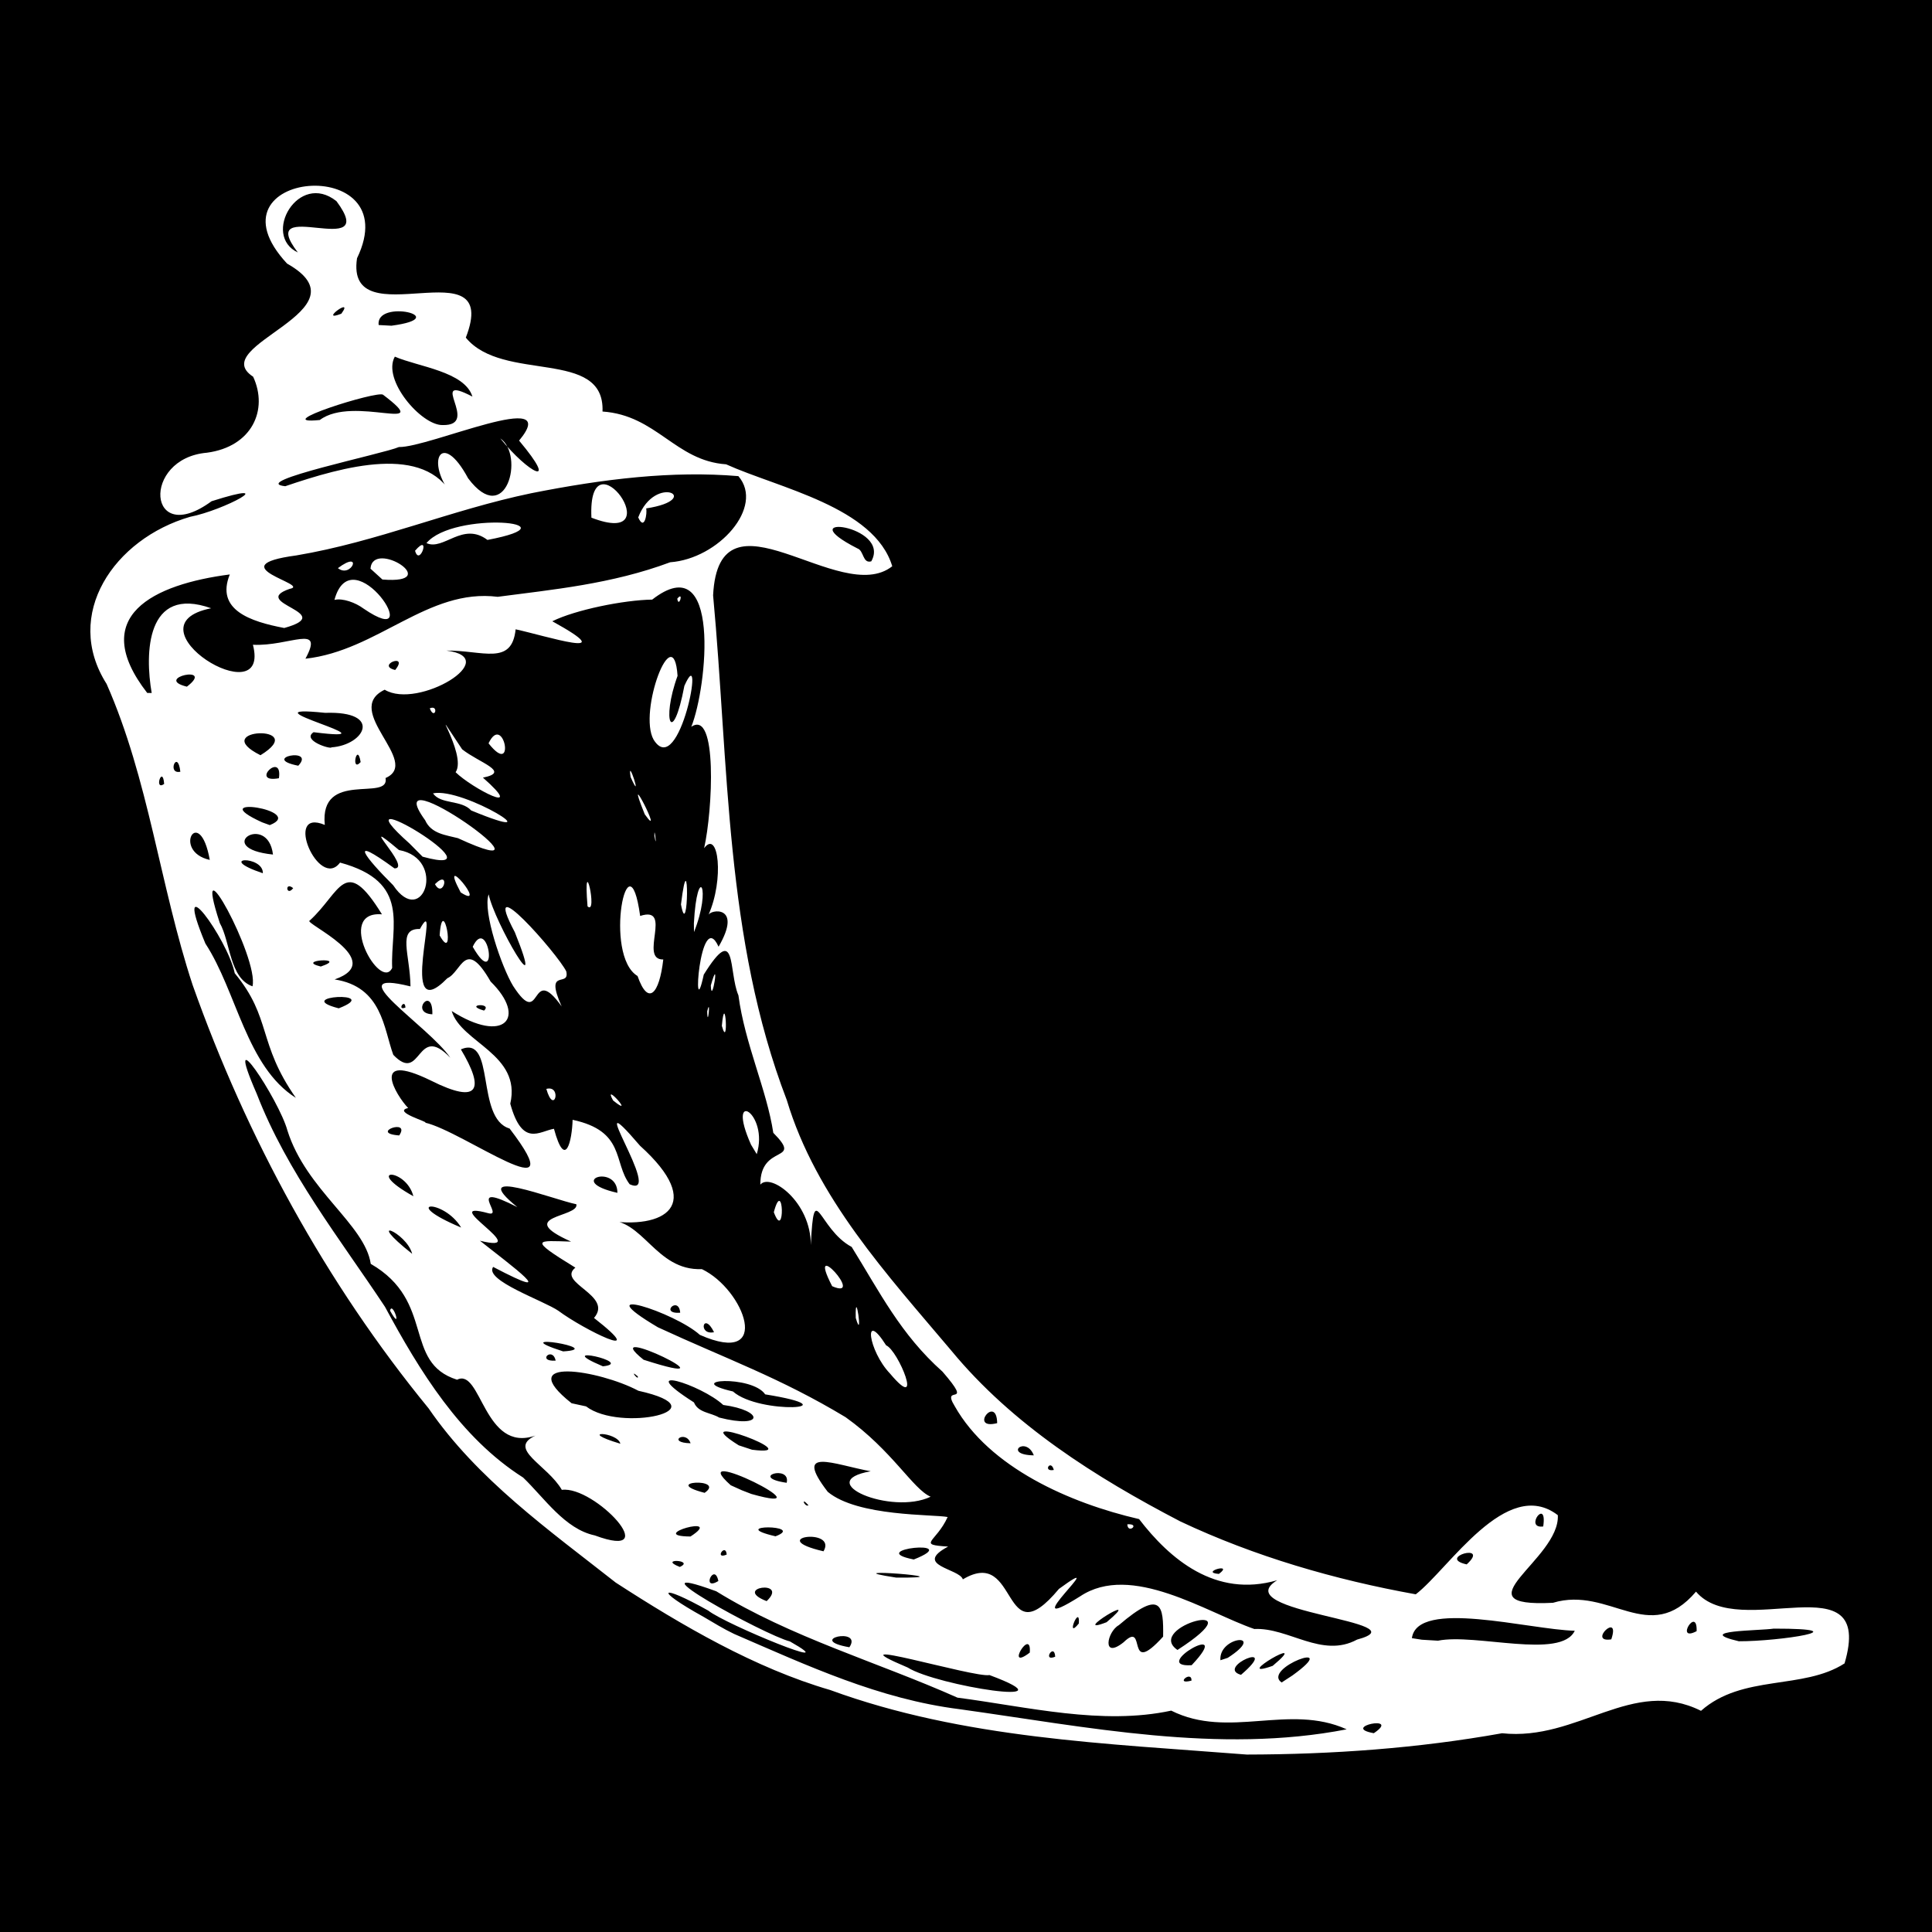
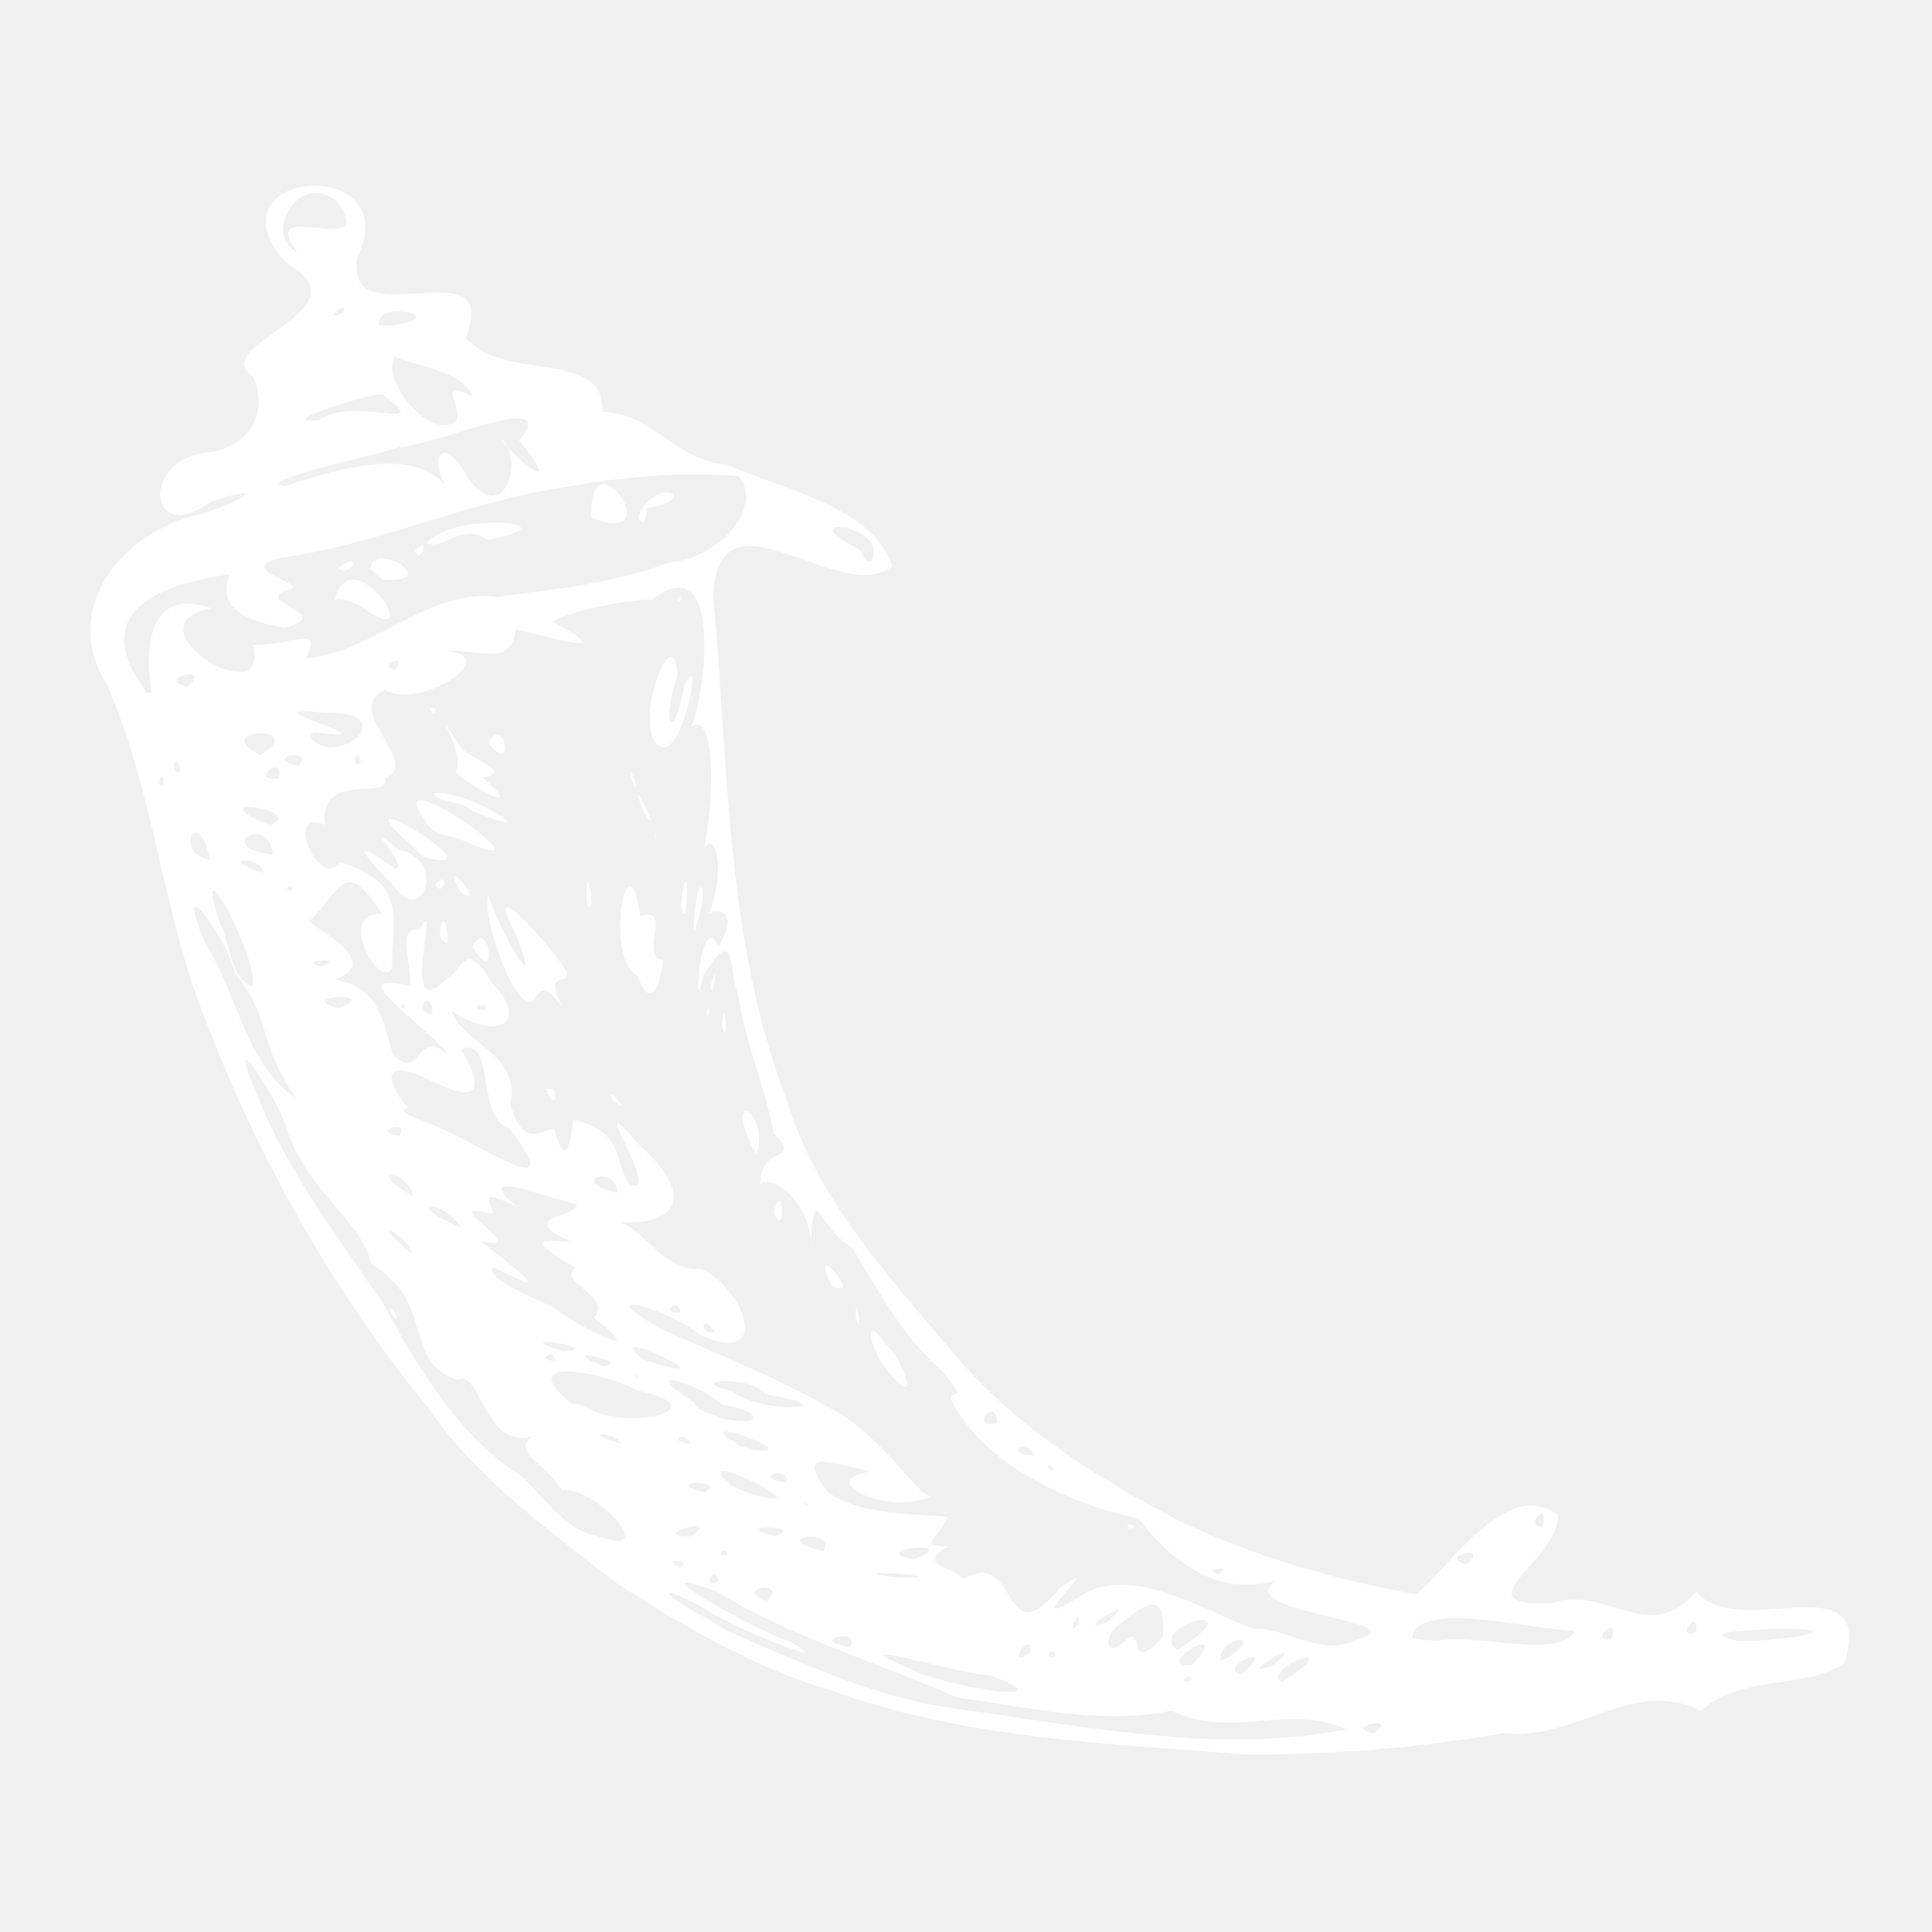
<svg xmlns="http://www.w3.org/2000/svg" viewBox="30 10 210 210">
-   <rect width="240" height="240" fill="black" />
  <path fill="white" d="M 96.945,182.034 C 89.663,176.306 81.895,170.814 76.586,163.082 65.417,149.445 56.817,133.657 50.938,117.065 47.384,106.277 46.167,94.71 41.586,84.338 c -4.792,-7.533 0.821,-15.768 9.073,-18.162 3.674,-0.705 10.133,-4.17 2.336,-1.694 -6.991,5.129 -7.667,-4.656 -0.499,-5.275 4.892,-0.65 6.693,-4.655 5.02,-8.26 -5.251,-3.424 12.734,-7.188 3.684,-12.298 -9.427,-10.171 13.186,-12.129 7.607,-0.578 -1.335,8.882 15.801,-1.628 11.825,8.629 4.041,4.926 15.134,1.121 14.858,8.031 5.887,0.405 7.908,5.358 13.434,5.738 5.728,2.587 16.111,4.625 18.06,11.079 -5.682,4.499 -18.841,-9.293 -19.473,3.16 1.717,18.396 1.279,37.346 8.01,54.865 3.184,10.608 10.901,18.958 17.871,27.219 6.669,8.091 15.702,13.787 24.909,18.583 8.076,3.809 16.784,6.335 25.586,7.92 3.57,-2.731 9.873,-12.883 15.442,-8.602 0.264,4.81 -11.054,10.055 -0.532,9.524 6.178,-1.864 10.463,4.778 15.551,-1.213 4.687,5.552 19.482,-3.547 16.147,7.801 -4.51,2.91 -11.087,1.151 -15.604,5.154 -7.448,-3.72 -13.377,3.328 -21.622,2.437 -9.156,1.64 -18.472,2.302 -27.755,2.316 -15.23,-1.203 -30.782,-1.71 -45.27,-7.013 -8.162,-2.372 -16.126,-7.019 -23.3,-11.668 z m 12.862,5.573 c 7.97,3.447 15.762,7.079 24.497,8.175 13.857,1.927 28.167,4.892 42.073,2.188 -6.294,-2.842 -12.801,1.107 -19.071,-2.032 -7.52,1.618 -15.59,-0.412 -23.236,-1.412 -8.694,-3.873 -18.076,-6.535 -26.218,-11.562 -10.173,-3.716 5.261,4.765 8.009,5.452 6.36,3.61 -6.993,-1.85 -8.876,-3.351 -5.326,-2.988 -6.005,-2.364 -0.527,0.671 1.103,0.646 2.194,1.322 3.349,1.872 z M 94.642,176.89 c 7.723,2.861 -0.034,-5.431 -3.573,-4.949 -1.568,-2.72 -5.99,-4.439 -2.871,-5.9 -5.612,1.948 -5.878,-7.408 -8.516,-6.071 -5.937,-1.875 -2.31,-8.515 -9.382,-12.593 -0.645,-4.297 -7.026,-8.024 -9.061,-14.505 -0.899,-3.318 -7.208,-12.848 -3.332,-3.979 3.3,8.537 9.107,15.849 13.939,23.152 3.752,6.953 8.182,14.22 15.016,18.558 2.303,2.21 4.527,5.595 7.78,6.288 z M 72.395,152.464 c 0.27,-1.166 1.412,2.524 0,0 z m 31.496,27.855 c 1.71,-0.766 -2.459,-0.965 0,0 z m 4.192,1.529 c -0.434,-2.112 -1.914,1.181 0,0 z m 5.247,2.189 c 2.498,-2.379 -3.85,-1.5 0,0 z m 8.994,5.013 c 1.518,-2.244 -4.859,-0.847 0,0 z m -17.271,-12.039 c 3.88,-2.51 -5.012,-0.035 0,0 z m 3.937,1.963 c -0.11,-1.327 -1.403,0.594 0,0 z m 19.675,12.28 c 3.163,1.996 18.47,4.375 8.885,0.818 -1.604,0.338 -17.773,-4.573 -8.885,-0.818 z M 97.431,166.927 c -0.308,-1.331 -4.909,-1.469 0,0 z m 9.159,5.338 c 2.384,-1.663 -4.948,-1.282 0,0 z m 7.704,4.724 c 3.421,-1.29 -5.549,-1.296 0,0 z M 93.704,162.868 c 3.711,2.846 14.968,0.365 5.684,-1.699 -4.226,-2.252 -13.749,-3.794 -7.258,1.358 l 1.574,0.341 9e-6,-3e-5 z m 25.809,15.752 c 1.546,-2.634 -6.483,-1.504 0,0 z m -7.842,-6.233 c 9.075,2.567 -7.631,-5.739 -2.239,-0.945 l 1.195,0.541 1.044,0.404 -1e-5,-6e-5 z m 15.724,9.088 c 8.595,0.082 -7.763,-1.185 0,1e-5 l 0,-1e-5 z M 90.397,157.895 c -0.336,-1.601 -2.121,0.134 0,0 z m 51.535,31.735 c 0.229,-2.891 -2.805,2.152 0,0 z m -36.868,-22.753 c -0.52,-1.523 -2.685,-0.062 0,0 z m -13.852,-9.986 c 4.934,-0.296 -6.755,-2.174 0,0 z M 74.802,146.284 c -0.614,-2.365 -5.369,-4.252 0,0 z m 43.079,27.339 c -0.904,-1.031 -0.425,0.225 0,0 z m 26.814,16.455 c -0.086,-1.575 -1.46,0.596 0,0 z m -29.187,-18.905 c 0.483,-2.029 -4.207,-0.614 0,0 z M 95.533,158.513 c 3.671,-0.393 -5.88,-2.482 0,0 z M 129.324,179.51 c 5.72,-2.266 -5.575,-1.106 0,0 z m -17.577,-11.931 c 6.593,0.85 -7.844,-4.484 -1.447,-0.477 l 1.446,0.477 1e-5,-4e-5 z m 22.913,14.089 c 6.155,-3.68 4.126,8.617 10.443,1.039 6.231,-4.549 -5.381,5.625 2.298,0.811 5.554,-3.714 13.756,1.761 18.938,3.547 3.727,-0.183 7.349,3.222 11.17,1.151 7.354,-1.981 -14.381,-2.938 -8.683,-6.452 -6.729,1.958 -11.701,-2.335 -15.012,-6.645 -7.548,-1.743 -16.275,-5.602 -20.043,-12.282 -1.536,-2.508 2.219,0.353 -1.326,-3.746 -4.548,-4.045 -6.819,-8.638 -9.873,-13.555 -3.648,-1.946 -4.072,-7.673 -4.441,-0.192 0.029,-4.722 -4.404,-7.9 -5.486,-6.579 -0.019,-4.547 4.744,-2.268 1.409,-5.632 -0.718,-4.713 -3.081,-9.624 -3.791,-14.945 -1.104,-2.565 -0.155,-8.059 -3.767,-2.252 -1.316,6.137 -0.437,-7.541 1.609,-3.031 2.685,-4.603 -0.964,-4.061 -1.114,-3.422 1.749,-3.883 1.107,-9.392 -0.456,-7.29 0.932,-4.116 1.473,-15.148 -1.395,-13.193 1.738,-4.304 3.297,-19.694 -4.25,-13.826 -3.058,0.043 -8.355,1.11 -10.858,2.355 7.85,4.327 -0.79,1.563 -3.985,0.875 -0.416,4.004 -3.581,2.272 -7.535,2.311 6.315,0.781 -3.075,6.459 -6.698,4.254 -4.705,2.249 4.061,7.862 0.094,9.598 0.487,2.617 -7.208,-0.945 -6.604,5.098 -4.568,-1.922 -0.629,7.168 1.656,4.094 7.769,2.103 5.469,6.896 5.667,11.45 -1.266,2.653 -6.249,-6.237 -1.11,-5.825 -4.055,-6.587 -4.485,-2.381 -7.855,0.679 -0.784,0.222 8.594,4.354 2.709,6.397 5.178,0.799 5.325,5.33 6.379,8.197 3.112,3.242 2.475,-3.579 6.199,0.316 -2.356,-3.47 -12.482,-9.778 -4.33,-7.755 -0.044,-3.493 -1.474,-6.31 1.023,-6.241 2.473,-4.479 -2.59,11.044 2.985,5.351 1.543,-0.674 1.926,-4.485 4.7,0.36 4.029,3.964 1.455,6.836 -4.228,3.206 1.017,3.449 7.603,4.682 6.365,10.076 1.312,4.744 3.148,2.997 4.748,2.723 1.255,4.61 1.968,1.22 2.028,-0.974 5.747,1.23 4.401,4.628 6.199,7.001 3.96,1.788 -5.669,-12.117 1.131,-4.181 7.154,6.459 2.683,9.155 -3.737,8.12 4.063,-0.328 5.373,5.493 10.456,5.289 4.635,2.205 7.772,10.673 -0.216,7.148 -2.771,-2.498 -12.576,-5.58 -4.567,-0.828 7.397,3.425 13.271,5.474 20.405,9.774 5.105,3.645 7.311,7.819 9.246,8.645 -4.291,2.049 -12.931,-1.637 -6.515,-2.766 -4.002,-0.729 -8.503,-2.753 -4.67,2.233 3.259,2.721 11.547,2.433 13.033,2.741 -1.259,2.775 -3.421,2.996 0.052,3.211 -3.874,2.064 1.242,2.384 1.601,3.564 z m -7.921,-22.37 c -2.357,-2.465 -2.966,-7.081 -0.419,-3.064 1.306,0.525 4.185,7.544 0.419,3.064 l -5e-5,0 z m 25.797,16.387 c 1.47,-0.095 0.043,1.117 0,0 z m -29.519,-22.43 c -0.09,-3.726 0.853,2.874 0,0 z m -2.564,-3.45 c -2.964,-5.728 3.737,1.622 0,0 z M 89.383,128.359 c 1.742,-0.464 0.857,2.979 0,0 z m 24.728,13.404 c 1.07,-4.017 1.257,3.37 0,0 z M 96.641,129.615 c -1.232,-2.216 2.576,2.079 0,0 z m 14.993,4.806 c -2.809,-6.292 1.988,-3.437 0.621,1.031 l -0.621,-1.031 0,0 z M 85.779,117.179 c -1.256,-2.064 -3.333,-8.121 -2.664,-9.97 0.605,3.011 6.404,12.96 2.845,4.121 -3.933,-7.409 4.702,2.405 5.59,4.253 0.414,1.838 -2.427,-0.502 -0.502,3.808 -3.51,-4.908 -2.072,2.711 -5.268,-2.212 z m -7.991,-5.506 c 0.329,-4.8 1.829,3.291 0,0 z m 3.594,1.237 c 1.715,-3.623 2.908,5.051 0,0 z m -8.646,-6.688 c -2.975,-2.956 -5.128,-5.681 0.139,-1.835 2.029,0.079 -4.509,-6.197 0.489,-1.993 5.255,0.958 2.595,8.617 -0.628,3.828 z m 4.542,-0.119 c 1.728,-1.712 0.917,1.685 0,0 z m 2.795,0.896 c -2.619,-4.909 3.179,2.058 0,0 z m -5.555,-5.309 c -8.648,-7.697 10.867,4.025 1.413,1.427 l -1.413,-1.427 5.5e-5,-7e-5 z m 24.779,14.397 c -3.743,-2.244 -0.992,-15.797 0.285,-6.528 3.638,-1.177 -0.201,4.787 2.513,4.732 -0.428,3.763 -1.642,5.116 -2.797,1.796 z m 9.165,5.417 c 0.367,-4.085 0.772,2.793 0,0 z m -1.592,-1.573 c 0.412,-1.745 0.043,2.055 0,0 z M 76.214,99.16 c -5.556,-7.666 16.147,7.754 3.559,1.944 -1.315,-0.344 -2.898,-0.467 -3.559,-1.944 z m 17.649,9.357 c -0.526,-6.455 1.174,1.07 -1.92e-4,-2e-5 l 1.92e-4,2e-5 z m 13.4,8.596 c 1.037,-3.677 0.077,2.432 0,0 z M 77.065,96.235 c 3.302,-0.706 13.685,5.799 4.15,1.858 -1.059,-1.173 -3.318,-0.64 -4.15,-1.858 z m 28.357,14.133 c 0.353,-6.6 1.971,-3.942 0.012,0.945 l -0.012,-0.945 -5e-5,-1e-5 z M 79.523,93.938 c 1.345,-1.974 -3.572,-8.923 0.709,-2.493 1.85,1.47 5.355,2.462 2.26,3.08 4.868,4.294 -1.187,1.164 -2.969,-0.587 z m 24.496,14.368 c 0.93,-7.518 0.82,4.405 0,0 z M 76.713,86.994 c 1.028,-0.439 0.543,1.369 0,0 z m 6.39,3.803 c 1.644,-3.451 3.034,3.848 0,0 z m 18.024,10.026 c -0.017,-1.325 0.34,1.928 0,0 z m -1.044,-2.311 c -2.502,-6.172 2.327,3.268 0,0 z m -1.536,-4.046 c -0.42,-2.55 1.427,3.204 -7.3e-5,-9e-6 l 7.3e-5,9e-6 z m 2.5,-4.064 c -1.717,-3.025 2.168,-13.331 2.601,-6.939 -1.812,4.98 -0.523,7.766 0.741,1.086 2.334,-5.257 -0.504,10.374 -3.343,5.853 l 4e-5,-2.7e-5 z m 2.569,-15.327 c 0.748,-0.919 0.166,1.107 0,0 z m -4.29,84.534 c -1.018,-0.888 0.128,0.565 0,0 z m 8.838,4.471 c 4.916,1.261 4.891,-0.765 0.448,-1.367 -2.39,-2.223 -9.93,-4.581 -3.181,-0.276 0.447,1.132 1.859,1.106 2.733,1.643 z M 90.708,152.487 c 2.708,2.02 10.201,5.724 3.858,0.769 2.139,-2.485 -4.093,-3.807 -2.026,-5.469 -5.258,-3.218 -4.148,-2.931 -0.464,-2.83 -6.319,-2.825 0.912,-2.613 0.572,-4.061 -2.437,-0.481 -12.103,-4.297 -6.416,0.313 -5.781,-2.948 -1.378,1.098 -3.125,0.67 -5.911,-1.612 5.264,4.502 -0.939,2.984 3.391,2.688 9.128,6.884 1.434,2.844 -1.014,1.459 5.506,3.671 7.107,4.779 z m 9.243,5.31 c 11.239,3.622 -5.51,-4.425 0,0 z m 47.316,28.664 c 0.145,-2.23 -1.536,1.902 0,0 z m 4.863,2.047 c 2.593,-2.513 0.106,4.002 4.297,-0.615 0.045,-3.305 -0.129,-5.258 -4.816,-1.243 -1.292,0.716 -1.869,3.763 0.519,1.858 z M 74.932,140.026 c -0.796,-3.13 -5.582,-3.114 0,0 z m 5.193,3.403 c -1.928,-3.197 -6.881,-2.895 0,0 z m 29.543,17.817 c 2.884,2.562 13.248,1.88 3.503,0.315 -1.443,-2.134 -9.164,-1.62 -3.503,-0.315 z m 40.612,25.082 c 4.439,-3.725 -4.301,1.662 0,0 z m 9.233,6.345 c 0.028,-1.195 -1.914,0.523 0,0 z m 0.014,-1.674 c 4.916,-5.209 -4.763,0.308 -4e-5,0 l 4e-5,0 z M 62.16,129.333 c -4.19,-5.978 -2.605,-8.665 -6.645,-13.547 -0.765,-3.733 -6.932,-12.203 -3.19,-3.229 3.428,5.248 4.446,13.374 9.835,16.776 z m 95.826,60.01 c 9.044,-5.846 -3.712,-2.546 0,0 z m 6.904,2.705 c 4.529,-3.889 -2.865,-0.813 0,0 z M 73.393,133.418 c 1.296,-1.928 -3.348,-0.247 0,0 z m 90.056,56.783 c 4.385,-2.827 -1.01,-2.393 -0.795,0.26 l 0.795,-0.26 -1e-5,0 z m -59.514,-37.512 c -0.151,-1.909 -2.316,0.162 0,0 z m 3.678,2.116 c -1.169,-2.363 -1.797,0.371 0,0 z m 62.873,37.306 c 5.618,-4.053 -3.406,-0.776 -1.179,0.768 l 1.179,-0.768 0,0 z m -2.151,-1.04 c 4.577,-3.835 -4.832,1.7 0,0 z m 10.992,7.32 c 3.073,-2.058 -3.733,-0.666 0,0 z M 76.211,132.028 c 4.119,0.923 16.46,10.144 9.179,0.638 -3.729,-1.104 -1.493,-10.219 -5.296,-8.606 2.553,4.265 2.1,6.08 -3.26,3.391 -6.737,-3.289 -3.786,1.63 -2.469,2.985 -1.794,0.408 2.373,1.557 1.846,1.591 z m -18.766,-14.82 c 0.737,-3.05 -6.79,-16.779 -3.554,-6.879 1.168,2.074 1.049,6.004 3.554,6.879 z m 34.443,21.235 c -2.121,-1.774 -0.101,-0.251 0,0 z m 5.223,1.215 c -0.003,-3.231 -5.773,-1.312 0,0 z m 45.261,28.533 c -0.863,-2.207 -3.412,-0.051 8e-5,4e-5 l -8e-5,-4e-5 z m 2.174,1.588 c -0.321,-1.235 -1.254,0.238 0,0 z m 17.94,11.3 c 1.725,-1.275 -2.153,-0.163 0,0 z M 66.819,119.601 c 4.935,-1.911 -5.288,-1.362 0,0 z m 71.57,45.089 c -0.055,-3.195 -3.146,0.793 0,0 z M 64.869,115.057 c 3.17,-1.071 -2.933,-0.705 0,0 z m 9.202,4.457 c -0.058,-1.05 -0.973,0.397 0,0 z m 112.231,68.822 c 4.077,-0.827 13.366,2.075 14.868,-1.081 -4.95,-0.12 -17.127,-3.493 -17.703,0.805 l 1.084,0.171 1.752,0.105 0,1e-5 z M 76.995,120.251 c 0.071,-3.238 -2.525,-0.121 0,0 z M 52.802,103.469 c -1.099,-6.168 -4.179,-0.934 0,0 z m 5.769,1.45 c 0.071,-1.981 -5.281,-1.782 0,0 z m 3.297,1.619 c -0.953,-0.772 -0.746,0.975 0,0 z m 20.745,13.308 c 0.977,-0.897 -2.312,-0.665 0,0 z M 59.672,102.886 c -0.558,-4.659 -6.682,-0.698 0,0 z M 47.844,95.212 c -0.168,-2.15 -1.153,0.811 0,0 z m 1.759,-1.329 c -0.287,-2.55 -1.511,0.324 0,0 z m 9.721,5.802 c 4.11,-1.615 -7.487,-3.34 -0.84,-0.305 l 0.84,0.305 z m 130.098,80.359 c 2.631,-2.412 -3.344,-0.746 0,0 z m 15.717,8.147 c 1.054,-3.119 -2.655,0.411 0,0 z M 60.318,94.59 c 0.433,-3.017 -3.259,0.599 0,0 z M 46.488,85.324 c -0.743,-4.259 -0.641,-11.735 6.465,-9.209 -9.486,1.883 6.565,11.79 4.538,3.968 3.989,0.195 7.803,-2.357 5.709,1.516 7.859,-0.868 13.307,-7.683 20.898,-6.728 5.913,-0.782 12.378,-1.376 18.75,-3.756 5.239,-0.377 10.282,-6.018 7.411,-9.361 -7.145,-0.605 -14.623,0.289 -22.52,1.859 -8.751,1.819 -16.699,5.275 -25.528,6.759 -8.606,1.156 1.731,3.185 -0.734,3.637 -4.491,1.558 5.355,2.609 -0.582,4.251 C 57.228,77.564 53.411,76.305 54.978,72.44 46.734,73.51 39.49,76.931 46.003,85.32 l 0.484,0.004 9e-6,-2.56e-4 z m 19.864,-10.117 c 1.933,-7.12 10.355,5.859 3.168,0.946 -0.858,-0.642 -2.27,-1.167 -3.168,-0.946 z m 0.376,-3.452 c 2.79,-2.078 1.483,1.165 0,0 z m 3.542,0.056 c 0.252,-3.276 8.109,1.735 1.296,1.179 l -1.296,-1.179 0,0 z m 4.845,-1.948 c 1.769,-2.068 0.509,1.839 0,0 z m 1.24,-0.83 c 2.946,-3.54 16.686,-2.259 6.629,-0.345 -2.696,-2.029 -4.762,1.197 -6.629,0.345 z m 17.93,-2.764 c -0.448,-9.67 8.908,3.436 0,0 z m 5.088,-0.028 c 1.86,-4.874 7.218,-1.956 0.861,-0.979 0.138,0.519 -0.186,2.516 -0.861,0.979 z M 58.312,92.089 c 5.558,-3.403 -5.9,-2.953 0,0 l 0,0 z m 4.109,1.142 c 1.949,-2.072 -4.234,-0.84 0,0 z M 50.313,84.638 c 3.176,-2.439 -3.758,-0.927 0,0 z M 214.416,187.3 c 0.092,-2.83 -2.427,1.275 0,0 z m -16.675,-11.379 c 0.474,-3.258 -2.143,0.284 0,0 z m 21.26,12.477 c 4.44,0.015 13.453,-1.379 3.792,-1.374 -1.516,0.236 -8.833,0.186 -3.792,1.374 l -1e-5,3e-5 z M 66.036,91.233 c 3.593,-0.247 5.622,-3.964 -0.695,-3.75 -9.79,-1.014 8.638,3.352 -1.256,2.104 -1.329,0.88 1.874,1.89 1.951,1.646 z m 3.165,1.602 c -0.375,-2.307 -1.111,1.226 0,0 z m 3.754,-10.01 c 1.559,-1.934 -2.158,-0.517 0,0 z M 61.004,62.85 c 6.413,-2.182 15.182,-4.633 18.21,1.074 -3.082,-3.709 -1.244,-7.36 1.667,-1.937 4.116,5.487 6.176,-2.495 3.499,-4.336 3.05,3.79 6.52,5.581 2.042,0.24 4.866,-5.853 -9.743,0.766 -13.063,0.7 -1.598,0.717 -16.494,3.799 -12.356,4.26 z m 3.758,-7.198 c 3.657,-2.76 12.649,1.642 6.879,-2.743 -0.564,-0.498 -12.636,3.325 -6.879,2.743 z m 13.333,0.55 c 4.28,0.109 -1.846,-5.75 3.254,-3.095 -0.838,-2.737 -5.939,-3.249 -8.432,-4.342 -1.41,2.502 2.871,7.471 5.178,7.437 z M 67.1,44.099 c 1.481,-2.007 -2.595,1.018 0,0 z m 5.45,1.304 c 6.898,-0.915 -1.758,-2.971 -1.39,-0.074 l 1.39,0.074 0,-9e-6 z M 62.374,37.441 c -4.857,-6.34 9.134,1.066 4.199,-5.573 -4.153,-3.307 -8.144,3.722 -4.199,5.573 z m 62.33,33.573 c 2.228,-3.949 -9.197,-5.323 -1.501,-1.4 0.709,0.237 0.548,1.673 1.501,1.4 z" id="path2900" />
</svg>
